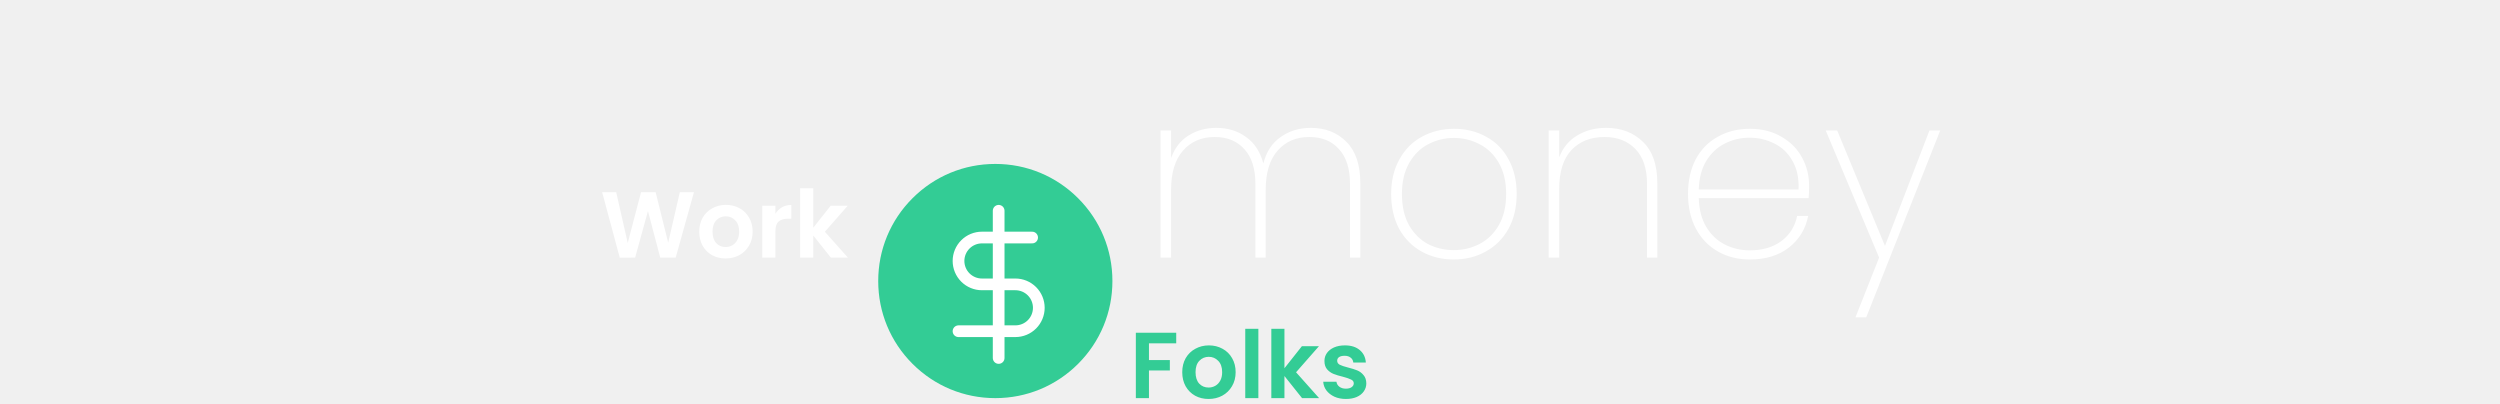
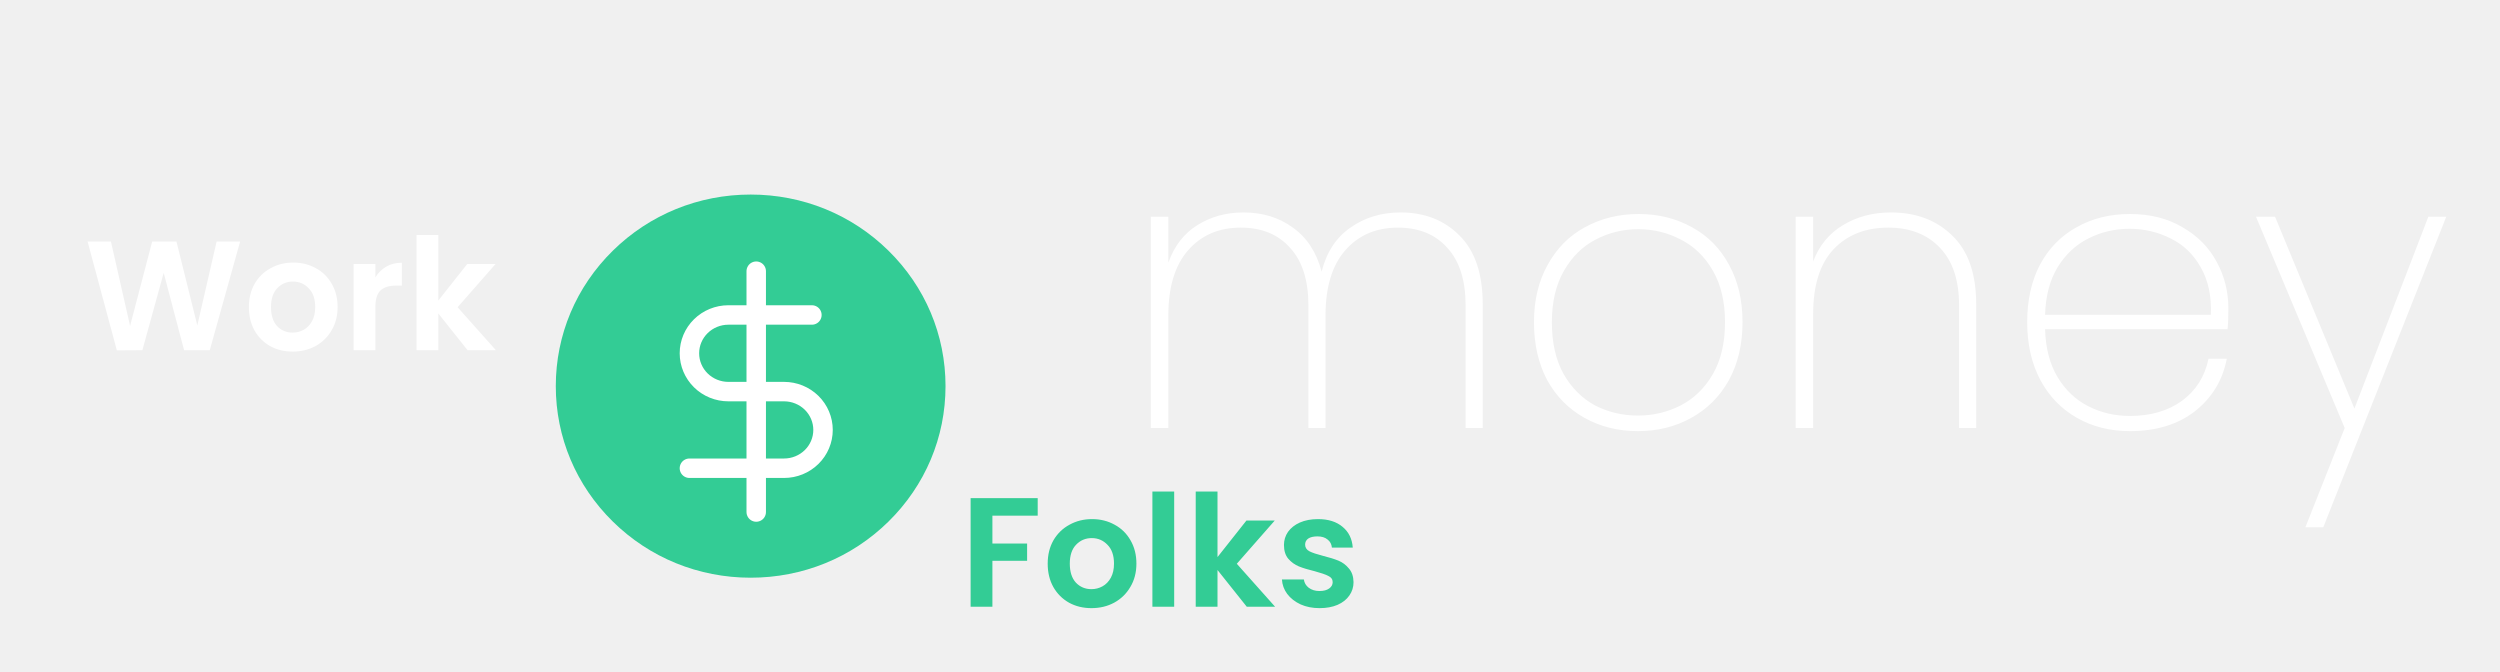
- <svg xmlns="http://www.w3.org/2000/svg" width="427" height="69" viewBox="0 0 427 69" fill="none">
-   <path d="M118.528 32.832L115.408 44H112.768L110.672 36.048L108.48 44L105.856 44.016L102.848 32.832H105.248L107.216 41.504L109.488 32.832H111.984L114.128 41.456L116.112 32.832H118.528ZM123.927 44.144C123.073 44.144 122.305 43.957 121.623 43.584C120.94 43.2 120.401 42.661 120.007 41.968C119.623 41.275 119.431 40.475 119.431 39.568C119.431 38.661 119.628 37.861 120.023 37.168C120.428 36.475 120.977 35.941 121.671 35.568C122.364 35.184 123.137 34.992 123.991 34.992C124.844 34.992 125.617 35.184 126.311 35.568C127.004 35.941 127.548 36.475 127.943 37.168C128.348 37.861 128.551 38.661 128.551 39.568C128.551 40.475 128.343 41.275 127.927 41.968C127.521 42.661 126.967 43.2 126.263 43.584C125.569 43.957 124.791 44.144 123.927 44.144ZM123.927 42.192C124.332 42.192 124.711 42.096 125.063 41.904C125.425 41.701 125.713 41.403 125.927 41.008C126.14 40.613 126.247 40.133 126.247 39.568C126.247 38.725 126.023 38.08 125.575 37.632C125.137 37.173 124.599 36.944 123.959 36.944C123.319 36.944 122.78 37.173 122.343 37.632C121.916 38.08 121.703 38.725 121.703 39.568C121.703 40.411 121.911 41.061 122.327 41.52C122.753 41.968 123.287 42.192 123.927 42.192ZM132.434 36.512C132.722 36.043 133.095 35.675 133.554 35.408C134.023 35.141 134.557 35.008 135.154 35.008V37.36H134.562C133.858 37.36 133.325 37.525 132.962 37.856C132.61 38.187 132.434 38.763 132.434 39.584V44H130.194V35.136H132.434V36.512ZM141.911 44L138.903 40.224V44H136.663V32.16H138.903V38.896L141.879 35.136H144.791L140.887 39.584L144.823 44H141.911ZM223.901 21.84C226.381 21.84 228.408 22.64 229.981 24.24C231.555 25.813 232.341 28.16 232.341 31.28V44H230.581V31.4C230.581 28.813 229.955 26.84 228.701 25.48C227.475 24.093 225.781 23.4 223.621 23.4C221.381 23.4 219.581 24.173 218.221 25.72C216.861 27.267 216.181 29.507 216.181 32.44V44H214.421V31.4C214.421 28.813 213.795 26.84 212.541 25.48C211.315 24.093 209.621 23.4 207.461 23.4C205.221 23.4 203.421 24.173 202.061 25.72C200.701 27.267 200.021 29.507 200.021 32.44V44H198.221V22.28H200.021V27C200.635 25.293 201.621 24.013 202.981 23.16C204.368 22.28 205.955 21.84 207.741 21.84C209.715 21.84 211.408 22.36 212.821 23.4C214.261 24.413 215.248 25.92 215.781 27.92C216.288 25.92 217.275 24.413 218.741 23.4C220.208 22.36 221.928 21.84 223.901 21.84ZM248.289 44.32C246.263 44.32 244.436 43.867 242.809 42.96C241.183 42.053 239.903 40.76 238.969 39.08C238.063 37.373 237.609 35.387 237.609 33.12C237.609 30.88 238.076 28.92 239.009 27.24C239.943 25.533 241.223 24.24 242.849 23.36C244.503 22.453 246.343 22 248.369 22C250.396 22 252.223 22.453 253.849 23.36C255.476 24.24 256.743 25.52 257.649 27.2C258.583 28.88 259.049 30.853 259.049 33.12C259.049 35.387 258.583 37.373 257.649 39.08C256.716 40.76 255.423 42.053 253.769 42.96C252.143 43.867 250.316 44.32 248.289 44.32ZM248.289 42.72C249.863 42.72 251.329 42.373 252.689 41.68C254.076 40.96 255.183 39.88 256.009 38.44C256.836 37 257.249 35.227 257.249 33.12C257.249 31.04 256.836 29.28 256.009 27.84C255.183 26.4 254.089 25.333 252.729 24.64C251.369 23.92 249.903 23.56 248.329 23.56C246.756 23.56 245.289 23.92 243.929 24.64C242.596 25.333 241.516 26.4 240.689 27.84C239.863 29.28 239.449 31.04 239.449 33.12C239.449 35.227 239.849 37 240.649 38.44C241.476 39.88 242.556 40.96 243.889 41.68C245.249 42.373 246.716 42.72 248.289 42.72ZM274.31 21.84C276.897 21.84 279.004 22.64 280.63 24.24C282.257 25.813 283.07 28.16 283.07 31.28V44H281.31V31.4C281.31 28.813 280.657 26.84 279.35 25.48C278.044 24.093 276.27 23.4 274.03 23.4C271.684 23.4 269.804 24.147 268.39 25.64C267.004 27.133 266.31 29.347 266.31 32.28V44H264.51V22.28H266.31V26.88C266.924 25.253 267.937 24.013 269.35 23.16C270.79 22.28 272.444 21.84 274.31 21.84ZM308.992 31.68C308.992 32.64 308.966 33.36 308.912 33.84H290.152C290.206 35.787 290.632 37.427 291.432 38.76C292.232 40.093 293.286 41.093 294.592 41.76C295.899 42.427 297.326 42.76 298.872 42.76C301.006 42.76 302.792 42.24 304.232 41.2C305.672 40.133 306.579 38.693 306.952 36.88H308.832C308.406 39.093 307.312 40.893 305.552 42.28C303.792 43.64 301.566 44.32 298.872 44.32C296.846 44.32 295.032 43.867 293.432 42.96C291.832 42.053 290.579 40.76 289.672 39.08C288.766 37.373 288.312 35.387 288.312 33.12C288.312 30.853 288.752 28.88 289.632 27.2C290.539 25.52 291.792 24.24 293.392 23.36C294.992 22.453 296.819 22 298.872 22C300.952 22 302.752 22.453 304.272 23.36C305.819 24.24 306.992 25.427 307.792 26.92C308.592 28.387 308.992 29.973 308.992 31.68ZM307.192 32.36C307.272 30.44 306.926 28.813 306.152 27.48C305.406 26.147 304.379 25.16 303.072 24.52C301.766 23.853 300.352 23.52 298.832 23.52C297.312 23.52 295.899 23.853 294.592 24.52C293.312 25.16 292.259 26.147 291.432 27.48C290.632 28.813 290.206 30.44 290.152 32.36H307.192ZM331.392 22.28L318.752 54.2H316.912L320.952 44L311.832 22.28H313.792L321.952 42L329.552 22.28H331.392Z" fill="white" />
-   <path d="M200.898 56.832V58.64H196.242V61.504H199.81V63.28H196.242V68H194.002V56.832H200.898ZM206.423 68.144C205.569 68.144 204.801 67.957 204.119 67.584C203.436 67.2 202.897 66.661 202.503 65.968C202.119 65.275 201.927 64.475 201.927 63.568C201.927 62.661 202.124 61.861 202.519 61.168C202.924 60.475 203.473 59.941 204.167 59.568C204.86 59.184 205.633 58.992 206.487 58.992C207.34 58.992 208.113 59.184 208.807 59.568C209.5 59.941 210.044 60.475 210.439 61.168C210.844 61.861 211.047 62.661 211.047 63.568C211.047 64.475 210.839 65.275 210.423 65.968C210.017 66.661 209.463 67.2 208.759 67.584C208.065 67.957 207.287 68.144 206.423 68.144ZM206.423 66.192C206.828 66.192 207.207 66.096 207.559 65.904C207.921 65.701 208.209 65.403 208.423 65.008C208.636 64.613 208.743 64.133 208.743 63.568C208.743 62.725 208.519 62.08 208.071 61.632C207.633 61.173 207.095 60.944 206.455 60.944C205.815 60.944 205.276 61.173 204.839 61.632C204.412 62.08 204.199 62.725 204.199 63.568C204.199 64.411 204.407 65.061 204.823 65.52C205.249 65.968 205.783 66.192 206.423 66.192ZM214.93 56.16V68H212.69V56.16H214.93ZM222.391 68L219.383 64.224V68H217.143V56.16H219.383V62.896L222.359 59.136H225.271L221.367 63.584L225.303 68H222.391ZM229.879 68.144C229.153 68.144 228.503 68.016 227.927 67.76C227.351 67.493 226.892 67.136 226.551 66.688C226.22 66.24 226.039 65.744 226.007 65.2H228.263C228.305 65.541 228.471 65.824 228.759 66.048C229.057 66.272 229.425 66.384 229.863 66.384C230.289 66.384 230.62 66.299 230.855 66.128C231.1 65.957 231.223 65.739 231.223 65.472C231.223 65.184 231.073 64.971 230.775 64.832C230.487 64.683 230.023 64.523 229.383 64.352C228.721 64.192 228.177 64.027 227.751 63.856C227.335 63.685 226.972 63.424 226.663 63.072C226.364 62.72 226.215 62.245 226.215 61.648C226.215 61.157 226.353 60.709 226.631 60.304C226.919 59.899 227.324 59.579 227.847 59.344C228.38 59.109 229.004 58.992 229.719 58.992C230.775 58.992 231.617 59.259 232.247 59.792C232.876 60.315 233.223 61.024 233.287 61.92H231.143C231.111 61.568 230.961 61.291 230.695 61.088C230.439 60.875 230.092 60.768 229.655 60.768C229.249 60.768 228.935 60.843 228.711 60.992C228.497 61.141 228.391 61.349 228.391 61.616C228.391 61.915 228.54 62.144 228.839 62.304C229.137 62.453 229.601 62.608 230.231 62.768C230.871 62.928 231.399 63.093 231.815 63.264C232.231 63.435 232.588 63.701 232.887 64.064C233.196 64.416 233.356 64.885 233.367 65.472C233.367 65.984 233.223 66.443 232.935 66.848C232.657 67.253 232.252 67.573 231.719 67.808C231.196 68.032 230.583 68.144 229.879 68.144Z" fill="#33CC95" />
-   <path d="M184.142 33.858C180.365 30.08 175.342 28 170 28C164.658 28 159.635 30.08 155.858 33.858C152.08 37.635 150 42.658 150 48C150 53.342 152.08 58.365 155.858 62.142C159.635 65.92 164.658 68 170 68C175.342 68 180.365 65.92 184.142 62.142C187.92 58.365 190 53.342 190 48C190 42.658 187.92 37.635 184.142 33.858Z" fill="#33CC95" />
+ <svg xmlns="http://www.w3.org/2000/svg" width="257" height="69" viewBox="0 0 257 69" fill="none">
+   <path d="M24.684 24.832L21.564 36H18.924L16.828 28.048L14.636 36L12.012 36.016L9.004 24.832H11.404L13.372 33.504L15.644 24.832H18.14L20.284 33.456L22.268 24.832H24.684ZM30.082 36.144C29.229 36.144 28.461 35.957 27.778 35.584C27.096 35.2 26.557 34.661 26.162 33.968C25.778 33.275 25.586 32.475 25.586 31.568C25.586 30.661 25.784 29.861 26.178 29.168C26.584 28.475 27.133 27.941 27.826 27.568C28.52 27.184 29.293 26.992 30.146 26.992C31 26.992 31.773 27.184 32.466 27.568C33.16 27.941 33.704 28.475 34.098 29.168C34.504 29.861 34.706 30.661 34.706 31.568C34.706 32.475 34.498 33.275 34.082 33.968C33.677 34.661 33.122 35.2 32.418 35.584C31.725 35.957 30.946 36.144 30.082 36.144ZM30.082 34.192C30.488 34.192 30.866 34.096 31.218 33.904C31.581 33.701 31.869 33.403 32.082 33.008C32.296 32.613 32.402 32.133 32.402 31.568C32.402 30.725 32.178 30.08 31.73 29.632C31.293 29.173 30.754 28.944 30.114 28.944C29.474 28.944 28.936 29.173 28.498 29.632C28.072 30.08 27.858 30.725 27.858 31.568C27.858 32.411 28.066 33.061 28.482 33.52C28.909 33.968 29.442 34.192 30.082 34.192ZM38.589 28.512C38.877 28.043 39.251 27.675 39.709 27.408C40.179 27.141 40.712 27.008 41.309 27.008V29.36H40.717C40.013 29.36 39.48 29.525 39.117 29.856C38.765 30.187 38.589 30.763 38.589 31.584V36H36.349V27.136H38.589V28.512ZM48.066 36L45.058 32.224V36H42.818V24.16H45.058V30.896L48.034 27.136H50.946L47.042 31.584L50.978 36H48.066Z" fill="white" />
+   <path d="M106.675 51.205V53.013H102.019V55.877H105.587V57.653H102.019V62.373H99.779V51.205H106.675ZM112.199 62.517C111.346 62.517 110.578 62.33 109.895 61.956C109.213 61.572 108.674 61.034 108.279 60.34C107.895 59.647 107.703 58.847 107.703 57.941C107.703 57.034 107.901 56.234 108.295 55.541C108.701 54.847 109.25 54.314 109.943 53.941C110.637 53.556 111.41 53.364 112.263 53.364C113.117 53.364 113.89 53.556 114.583 53.941C115.277 54.314 115.821 54.847 116.215 55.541C116.621 56.234 116.823 57.034 116.823 57.941C116.823 58.847 116.615 59.647 116.199 60.34C115.794 61.034 115.239 61.572 114.535 61.956C113.842 62.33 113.063 62.517 112.199 62.517ZM112.199 60.565C112.605 60.565 112.983 60.468 113.335 60.276C113.698 60.074 113.986 59.775 114.199 59.38C114.413 58.986 114.519 58.506 114.519 57.941C114.519 57.098 114.295 56.453 113.847 56.005C113.41 55.546 112.871 55.316 112.231 55.316C111.591 55.316 111.053 55.546 110.615 56.005C110.189 56.453 109.975 57.098 109.975 57.941C109.975 58.783 110.183 59.434 110.599 59.892C111.026 60.34 111.559 60.565 112.199 60.565ZM120.706 50.532V62.373H118.466V50.532H120.706ZM128.168 62.373L125.16 58.596V62.373H122.92V50.532H125.16V57.269L128.136 53.508H131.048L127.144 57.956L131.08 62.373H128.168ZM135.655 62.517C134.93 62.517 134.279 62.389 133.703 62.133C133.127 61.866 132.669 61.508 132.327 61.06C131.997 60.612 131.815 60.117 131.783 59.572H134.039C134.082 59.914 134.247 60.197 134.535 60.42C134.834 60.645 135.202 60.757 135.639 60.757C136.066 60.757 136.397 60.671 136.631 60.501C136.877 60.33 136.999 60.111 136.999 59.844C136.999 59.556 136.85 59.343 136.551 59.205C136.263 59.055 135.799 58.895 135.159 58.724C134.498 58.565 133.954 58.399 133.527 58.228C133.111 58.058 132.749 57.797 132.439 57.444C132.141 57.093 131.991 56.618 131.991 56.02C131.991 55.53 132.13 55.082 132.407 54.676C132.695 54.271 133.101 53.951 133.623 53.717C134.157 53.482 134.781 53.364 135.495 53.364C136.551 53.364 137.394 53.631 138.023 54.164C138.653 54.687 138.999 55.397 139.063 56.292H136.919C136.887 55.941 136.738 55.663 136.471 55.461C136.215 55.247 135.869 55.141 135.431 55.141C135.026 55.141 134.711 55.215 134.487 55.364C134.274 55.514 134.167 55.722 134.167 55.989C134.167 56.287 134.317 56.517 134.615 56.676C134.914 56.826 135.378 56.98 136.007 57.141C136.647 57.3 137.175 57.466 137.591 57.636C138.007 57.807 138.365 58.074 138.663 58.437C138.973 58.788 139.133 59.258 139.143 59.844C139.143 60.356 138.999 60.815 138.711 61.221C138.434 61.626 138.029 61.946 137.495 62.181C136.973 62.404 136.359 62.517 135.655 62.517Z" fill="#33CC95" />
+   <path d="M91.333 25.768C87.549 22.049 82.518 20 77.168 20C71.817 20 66.786 22.049 63.002 25.768C59.219 29.488 57.135 34.434 57.135 39.694C57.135 44.954 59.219 49.9 63.002 53.62C66.786 57.339 71.817 59.388 77.168 59.388C82.518 59.388 87.549 57.339 91.333 53.62C95.116 49.9 97.2 44.954 97.2 39.694C97.2 34.434 95.116 29.488 91.333 25.768Z" fill="#33CC95" />
  <g clip-path="url(#clip0)">
-     <path d="M170.571 36V61.143" stroke="white" stroke-width="2" stroke-linecap="round" stroke-linejoin="round" />
-     <path d="M176.286 40.571H167.714C166.653 40.571 165.636 40.993 164.886 41.743C164.136 42.493 163.714 43.511 163.714 44.571C163.714 45.632 164.136 46.65 164.886 47.4C165.636 48.15 166.653 48.571 167.714 48.571H173.429C174.489 48.571 175.507 48.993 176.257 49.743C177.007 50.493 177.429 51.511 177.429 52.571C177.429 53.632 177.007 54.65 176.257 55.4C175.507 56.15 174.489 56.571 173.429 56.571H163.714" stroke="white" stroke-width="2" stroke-linecap="round" stroke-linejoin="round" />
+     <path d="M77.74 27.878V52.636" stroke="white" stroke-width="2" stroke-linecap="round" stroke-linejoin="round" />
+     <path d="M83.463 32.379H74.878C73.816 32.379 72.796 32.794 72.045 33.533C71.294 34.271 70.872 35.273 70.872 36.318C70.872 37.362 71.294 38.364 72.045 39.103C72.796 39.842 73.816 40.257 74.878 40.257H80.602C81.664 40.257 82.683 40.672 83.435 41.41C84.186 42.149 84.608 43.151 84.608 44.195C84.608 45.24 84.186 46.242 83.435 46.98C82.683 47.719 81.664 48.134 80.602 48.134H70.872" stroke="white" stroke-width="2" stroke-linecap="round" stroke-linejoin="round" />
  </g>
+   <path d="M143.984 21.84C146.464 21.84 148.491 22.64 150.064 24.24C151.637 25.813 152.424 28.16 152.424 31.28V44H150.664V31.4C150.664 28.813 150.037 26.84 148.784 25.48C147.557 24.093 145.864 23.4 143.704 23.4C141.464 23.4 139.664 24.173 138.304 25.72C136.944 27.267 136.264 29.507 136.264 32.44V44H134.504V31.4C134.504 28.813 133.877 26.84 132.624 25.48C131.397 24.093 129.704 23.4 127.544 23.4C125.304 23.4 123.504 24.173 122.144 25.72C120.784 27.267 120.104 29.507 120.104 32.44V44H118.304V22.28H120.104V27C120.717 25.293 121.704 24.013 123.064 23.16C124.451 22.28 126.037 21.84 127.824 21.84C129.797 21.84 131.491 22.36 132.904 23.4C134.344 24.413 135.331 25.92 135.864 27.92C136.371 25.92 137.357 24.413 138.824 23.4C140.291 22.36 142.011 21.84 143.984 21.84ZM168.372 44.32C166.345 44.32 164.519 43.867 162.892 42.96C161.265 42.053 159.985 40.76 159.052 39.08C158.145 37.373 157.692 35.387 157.692 33.12C157.692 30.88 158.159 28.92 159.092 27.24C160.025 25.533 161.305 24.24 162.932 23.36C164.585 22.453 166.425 22 168.452 22C170.479 22 172.305 22.453 173.932 23.36C175.559 24.24 176.825 25.52 177.732 27.2C178.665 28.88 179.132 30.853 179.132 33.12C179.132 35.387 178.665 37.373 177.732 39.08C176.799 40.76 175.505 42.053 173.852 42.96C172.225 43.867 170.399 44.32 168.372 44.32ZM168.372 42.72C169.945 42.72 171.412 42.373 172.772 41.68C174.159 40.96 175.265 39.88 176.092 38.44C176.919 37 177.332 35.227 177.332 33.12C177.332 31.04 176.919 29.28 176.092 27.84C175.265 26.4 174.172 25.333 172.812 24.64C171.452 23.92 169.985 23.56 168.412 23.56C166.839 23.56 165.372 23.92 164.012 24.64C162.679 25.333 161.599 26.4 160.772 27.84C159.945 29.28 159.532 31.04 159.532 33.12C159.532 35.227 159.932 37 160.732 38.44C161.559 39.88 162.639 40.96 163.972 41.68C165.332 42.373 166.799 42.72 168.372 42.72ZM194.393 21.84C196.98 21.84 199.086 22.64 200.713 24.24C202.34 25.813 203.153 28.16 203.153 31.28V44H201.393V31.4C201.393 28.813 200.74 26.84 199.433 25.48C198.126 24.093 196.353 23.4 194.113 23.4C191.766 23.4 189.886 24.147 188.473 25.64C187.086 27.133 186.393 29.347 186.393 32.28V44H184.593V22.28H186.393V26.88C187.006 25.253 188.02 24.013 189.433 23.16C190.873 22.28 192.526 21.84 194.393 21.84ZM229.075 31.68C229.075 32.64 229.048 33.36 228.995 33.84H210.235C210.288 35.787 210.715 37.427 211.515 38.76C212.315 40.093 213.368 41.093 214.675 41.76C215.982 42.427 217.408 42.76 218.955 42.76C221.088 42.76 222.875 42.24 224.315 41.2C225.755 40.133 226.662 38.693 227.035 36.88H228.915C228.488 39.093 227.395 40.893 225.635 42.28C223.875 43.64 221.648 44.32 218.955 44.32C216.928 44.32 215.115 43.867 213.515 42.96C211.915 42.053 210.662 40.76 209.755 39.08C208.848 37.373 208.395 35.387 208.395 33.12C208.395 30.853 208.835 28.88 209.715 27.2C210.622 25.52 211.875 24.24 213.475 23.36C215.075 22.453 216.902 22 218.955 22C221.035 22 222.835 22.453 224.355 23.36C225.902 24.24 227.075 25.427 227.875 26.92C228.675 28.387 229.075 29.973 229.075 31.68ZM227.275 32.36C227.355 30.44 227.008 28.813 226.235 27.48C225.488 26.147 224.462 25.16 223.155 24.52C221.848 23.853 220.435 23.52 218.915 23.52C217.395 23.52 215.982 23.853 214.675 24.52C213.395 25.16 212.342 26.147 211.515 27.48C210.715 28.813 210.288 30.44 210.235 32.36H227.275ZM251.475 22.28L238.835 54.2H236.995L241.035 44L231.915 22.28H233.875L242.035 42L249.635 22.28H251.475Z" fill="white" />
  <defs>
    <clipPath id="clip0">
-       <rect width="27.429" height="27.429" fill="white" transform="translate(156.857 34.8571)" />
+       <rect width="27.473" height="27.009" fill="white" transform="translate(64.0033 26.7522)" />
    </clipPath>
  </defs>
</svg>
